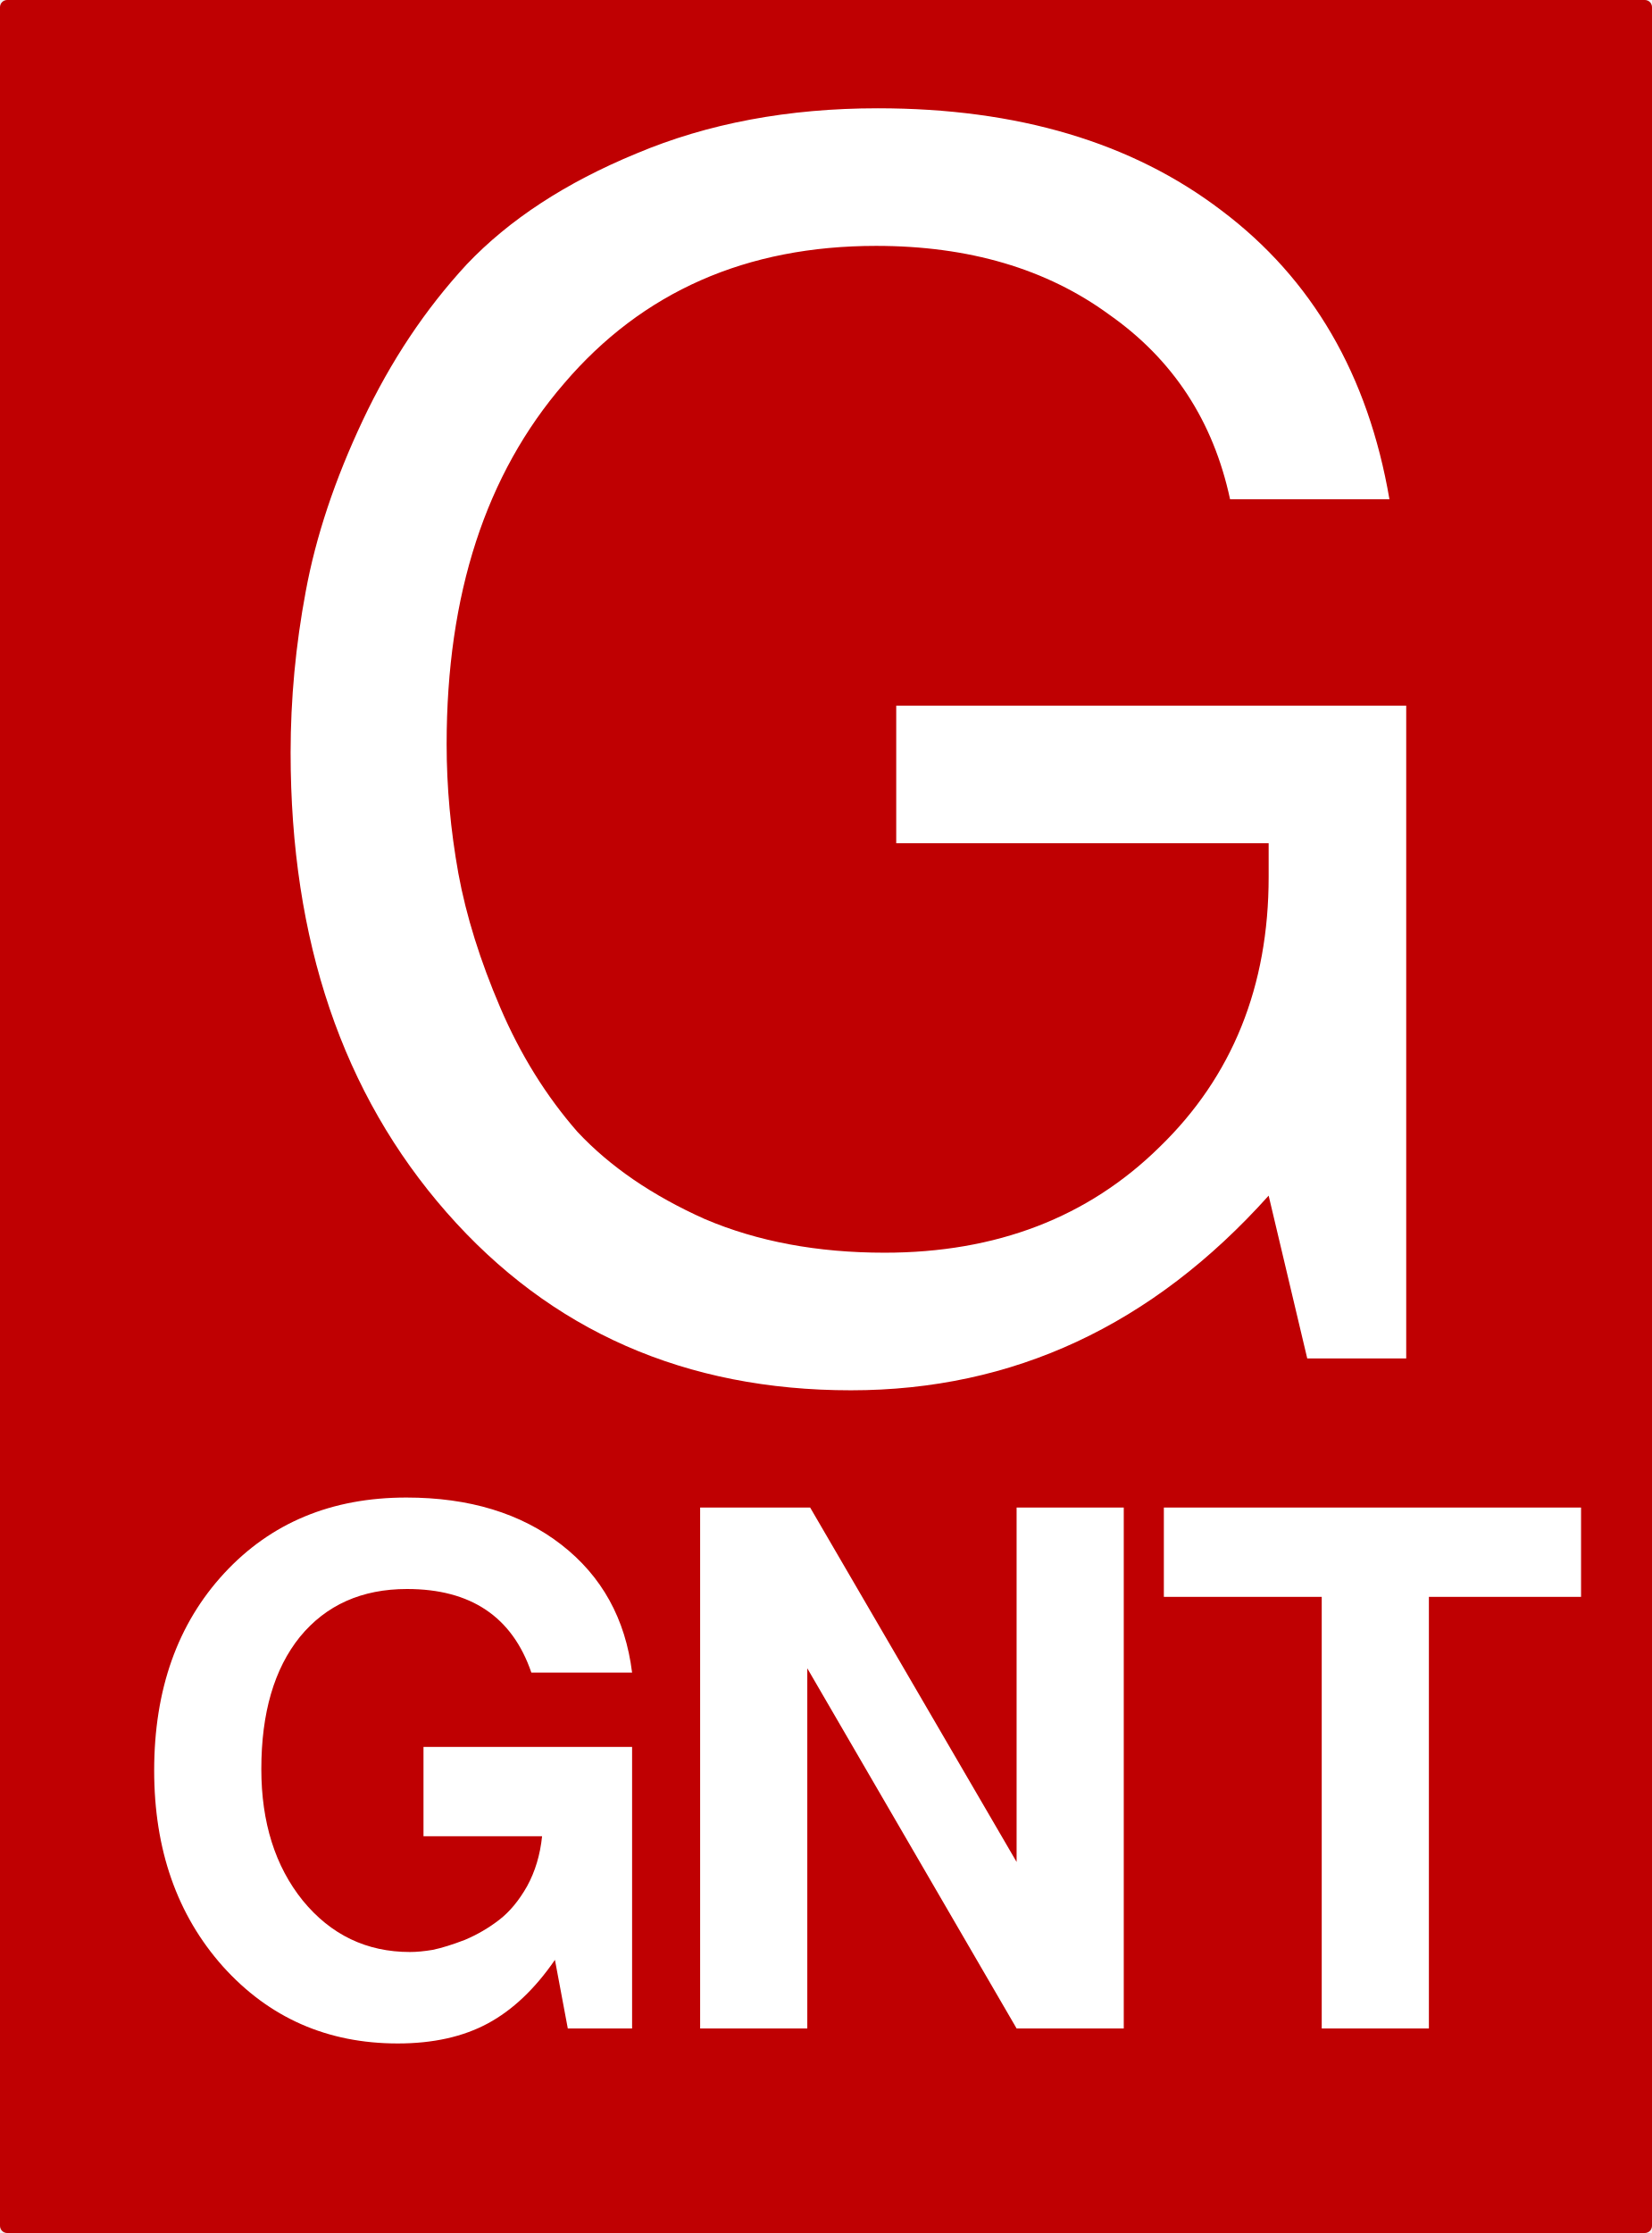
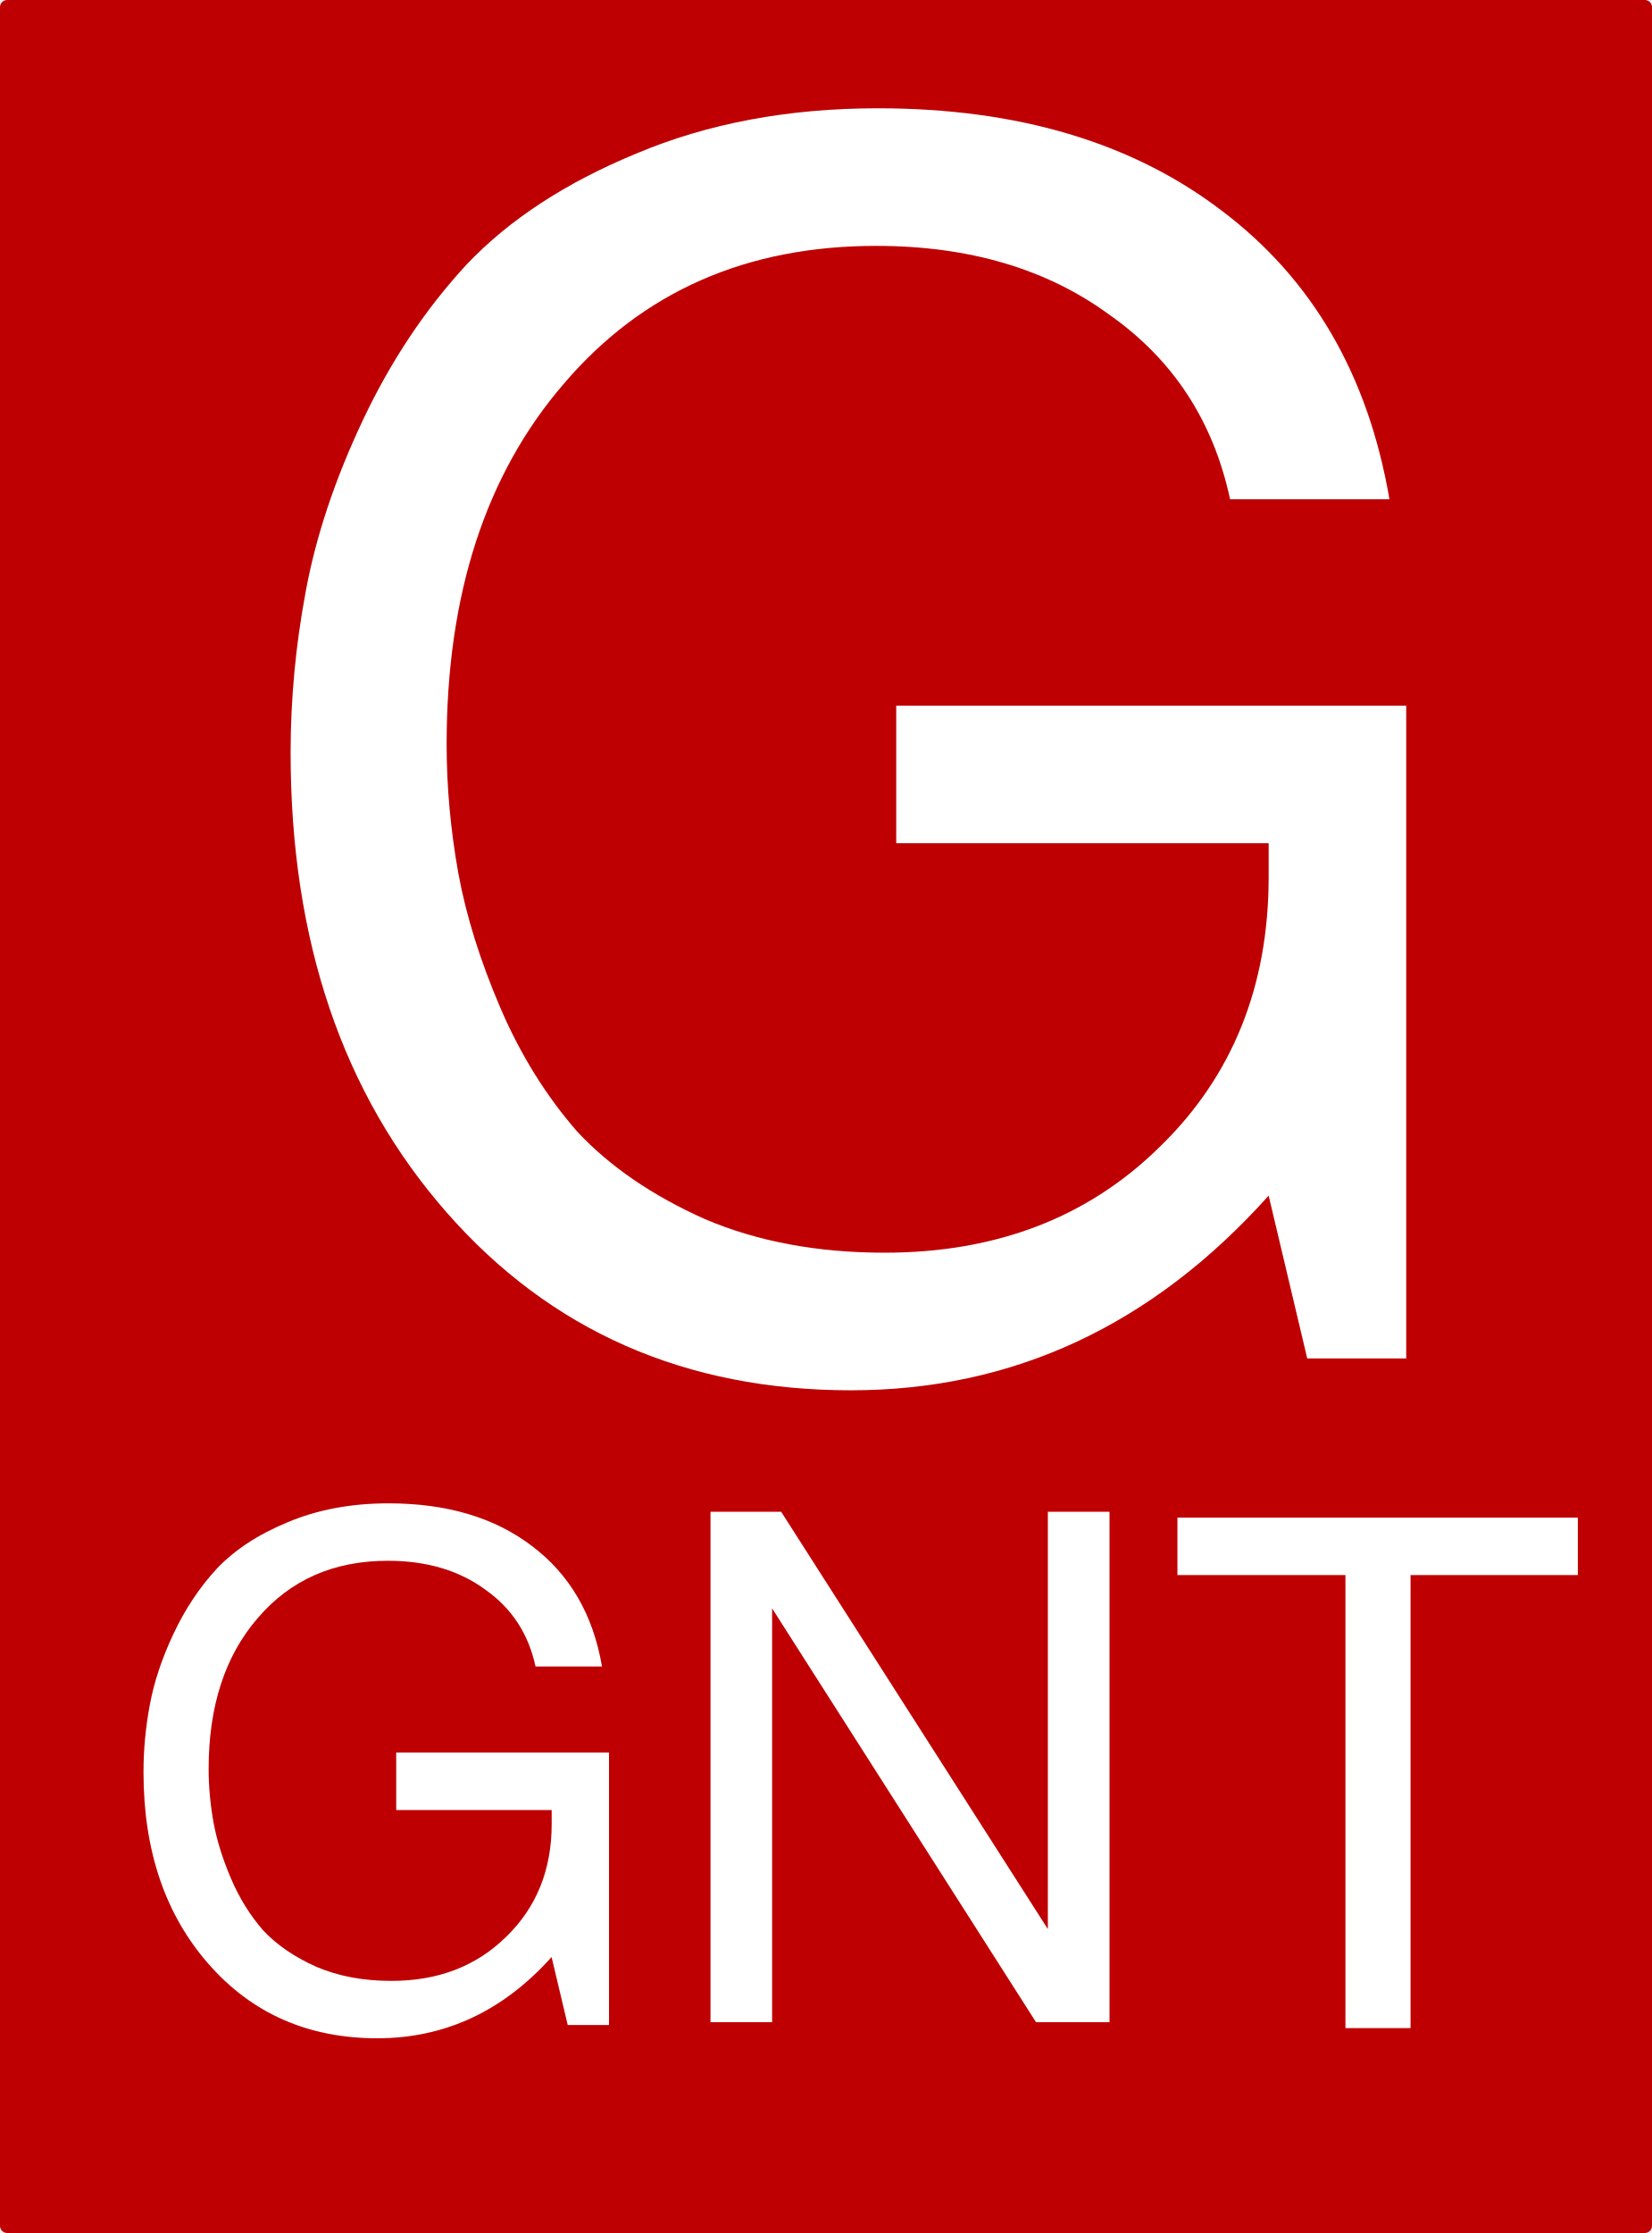
<svg xmlns="http://www.w3.org/2000/svg" width="37" height="50" viewBox="0 0 37 50" id="svg2" version="1.1">
  <defs id="defs4" />
  <g id="layer1" transform="translate(0,-1002.362)">
    <rect ry="0.161" y="1002.362" x="0" height="50" width="37" id="rect4197" style="opacity:1;fill:#bf0002;fill-opacity:1;fill-rule:nonzero;stroke:none;stroke-width:0;stroke-miterlimit:4;stroke-dasharray:none;stroke-opacity:1" />
-     <g style="font-style:normal;font-variant:normal;font-weight:bold;font-stretch:normal;font-size:16px;line-height:1.25;font-family:FreeSans;-inkscape-font-specification:'FreeSans Bold';letter-spacing:0px;word-spacing:0px;fill:#ffffff;fill-opacity:1;stroke:none" id="text21" aria-label="GNT">
-       <path id="path12" d="m 11.901,1039.814 q -0.64,-1.872 -2.784,-1.872 -1.52,0 -2.4,1.072 -0.864,1.072 -0.864,2.96 0,1.792 0.928,2.944 0.944,1.152 2.4,1.152 0.224,0 0.512,-0.048 0.304,-0.064 0.72,-0.224 0.416,-0.176 0.768,-0.448 0.352,-0.272 0.624,-0.752 0.272,-0.496 0.336,-1.12 H 9.485 v -2 h 4.672 v 6.304 h -1.44 l -0.288,-1.536 q -0.672,0.976 -1.504,1.424 -0.832,0.448 -2.016,0.448 -2.368,0 -3.92,-1.728 -1.536,-1.728 -1.536,-4.384 0,-2.72 1.568,-4.416 1.568,-1.696 4.08,-1.696 2.112,0 3.472,1.056 1.36,1.056 1.584,2.864 z" />
-       <path id="path14" d="m 22.769,1047.782 -4.688,-8.064 v 8.064 h -2.4 v -11.664 h 2.464 l 4.624,7.936 v -7.936 h 2.4 v 11.664 z" />
-       <path id="path16" d="m 32.003,1038.118 v 9.664 h -2.4 v -9.664 h -3.536 v -2 h 9.344 v 2 z" />
-     </g>
    <g id="text4191-8" style="font-style:normal;font-variant:normal;font-weight:normal;font-stretch:normal;font-size:44.239px;line-height:125%;font-family:FreeSans;-inkscape-font-specification:FreeSans;text-align:center;letter-spacing:0px;word-spacing:0px;text-anchor:middle;fill:#ffffff;fill-opacity:1;stroke:none;stroke-width:1px;stroke-linecap:butt;stroke-linejoin:miter;stroke-opacity:1" transform="matrix(0.9393361,0,0,0.9393361,1.998147,53.42511)">
      <path id="path5784" style="font-size:40px" d="m 8.522,1027.962 q 0,1.52 0.28,3.08 0.28,1.52 1,3.2 0.72,1.68 1.84,2.96 1.16,1.24 3.04,2.08 1.88,0.8 4.28,0.8 4,0 6.56,-2.52 2.6,-2.52 2.6,-6.44 v -0.8 h -8.88 v -3.28 h 12.16 v 15.56 h -2.36 l -0.92,-3.88 q -4.16,4.64 -9.96,4.64 -5.92,0 -9.64,-4.24 -3.72,-4.24 -3.72,-10.96 0,-1.92 0.36,-3.84 0.36,-1.96 1.36,-4.08 1,-2.12 2.48,-3.72 1.52,-1.6 4.04,-2.64 2.56,-1.08 5.76,-1.08 5,0 8.2,2.44 3.24,2.44 4,6.88 h -3.8 q -0.6,-2.8 -2.88,-4.4 -2.24,-1.64 -5.56,-1.64 -4.64,0 -7.44,3.28 -2.8,3.24 -2.8,8.6 z" />
    </g>
+     <path d="m 4.673,1041.967 q 0,0.596 0.11,1.207 0.11,0.596 0.392,1.254 0.282,0.658 0.721,1.16 0.455,0.486 1.192,0.815 0.737,0.314 1.678,0.314 1.568,0 2.571,-0.988 1.019,-0.988 1.019,-2.524 v -0.314 H 8.874 v -1.286 h 4.766 v 6.099 H 12.715 l -0.361,-1.521 q -1.631,1.819 -3.904,1.819 -2.32,0 -3.778,-1.662 -1.458,-1.662 -1.458,-4.296 0,-0.753 0.141,-1.505 0.141,-0.768 0.533,-1.599 0.392,-0.831 0.972,-1.458 0.596,-0.627 1.583,-1.035 1.003,-0.423 2.258,-0.423 1.96,0 3.214,0.956 1.27,0.956 1.568,2.697 h -1.489 q -0.235,-1.097 -1.129,-1.724 -0.878,-0.643 -2.179,-0.643 -1.819,0 -2.916,1.286 -1.097,1.27 -1.097,3.371 z" style="font-style:normal;font-weight:normal;font-size:20.447px;line-height:1.25;font-family:FreeSans;-inkscape-font-specification:FreeSans;letter-spacing:0px;word-spacing:0px;fill:#ffffff;fill-opacity:1;stroke:none;stroke-width:0.481" id="path48" />
+     <path d="m 24.85,1036.213 v 11.429 h -1.646 l -5.911,-9.266 v 9.266 h -1.38 v -11.429 h 1.583 l 5.973,9.344 v -9.344 z" style="font-style:normal;font-weight:normal;font-size:20.447px;line-height:1.25;font-family:FreeSans;-inkscape-font-specification:FreeSans;letter-spacing:0px;word-spacing:0px;fill:#ffffff;fill-opacity:1;stroke:none;stroke-width:0.481" id="path50" />
+     <path d="m 31.592,1037.63 v 10.144 H 30.134 v -10.144 h -3.763 v -1.286 h 8.968 v 1.286 z" style="font-style:normal;font-weight:normal;font-size:20.447px;line-height:1.25;font-family:FreeSans;-inkscape-font-specification:FreeSans;letter-spacing:0px;word-spacing:0px;fill:#ffffff;fill-opacity:1;stroke:none;stroke-width:0.481" id="path52" />
  </g>
</svg>
